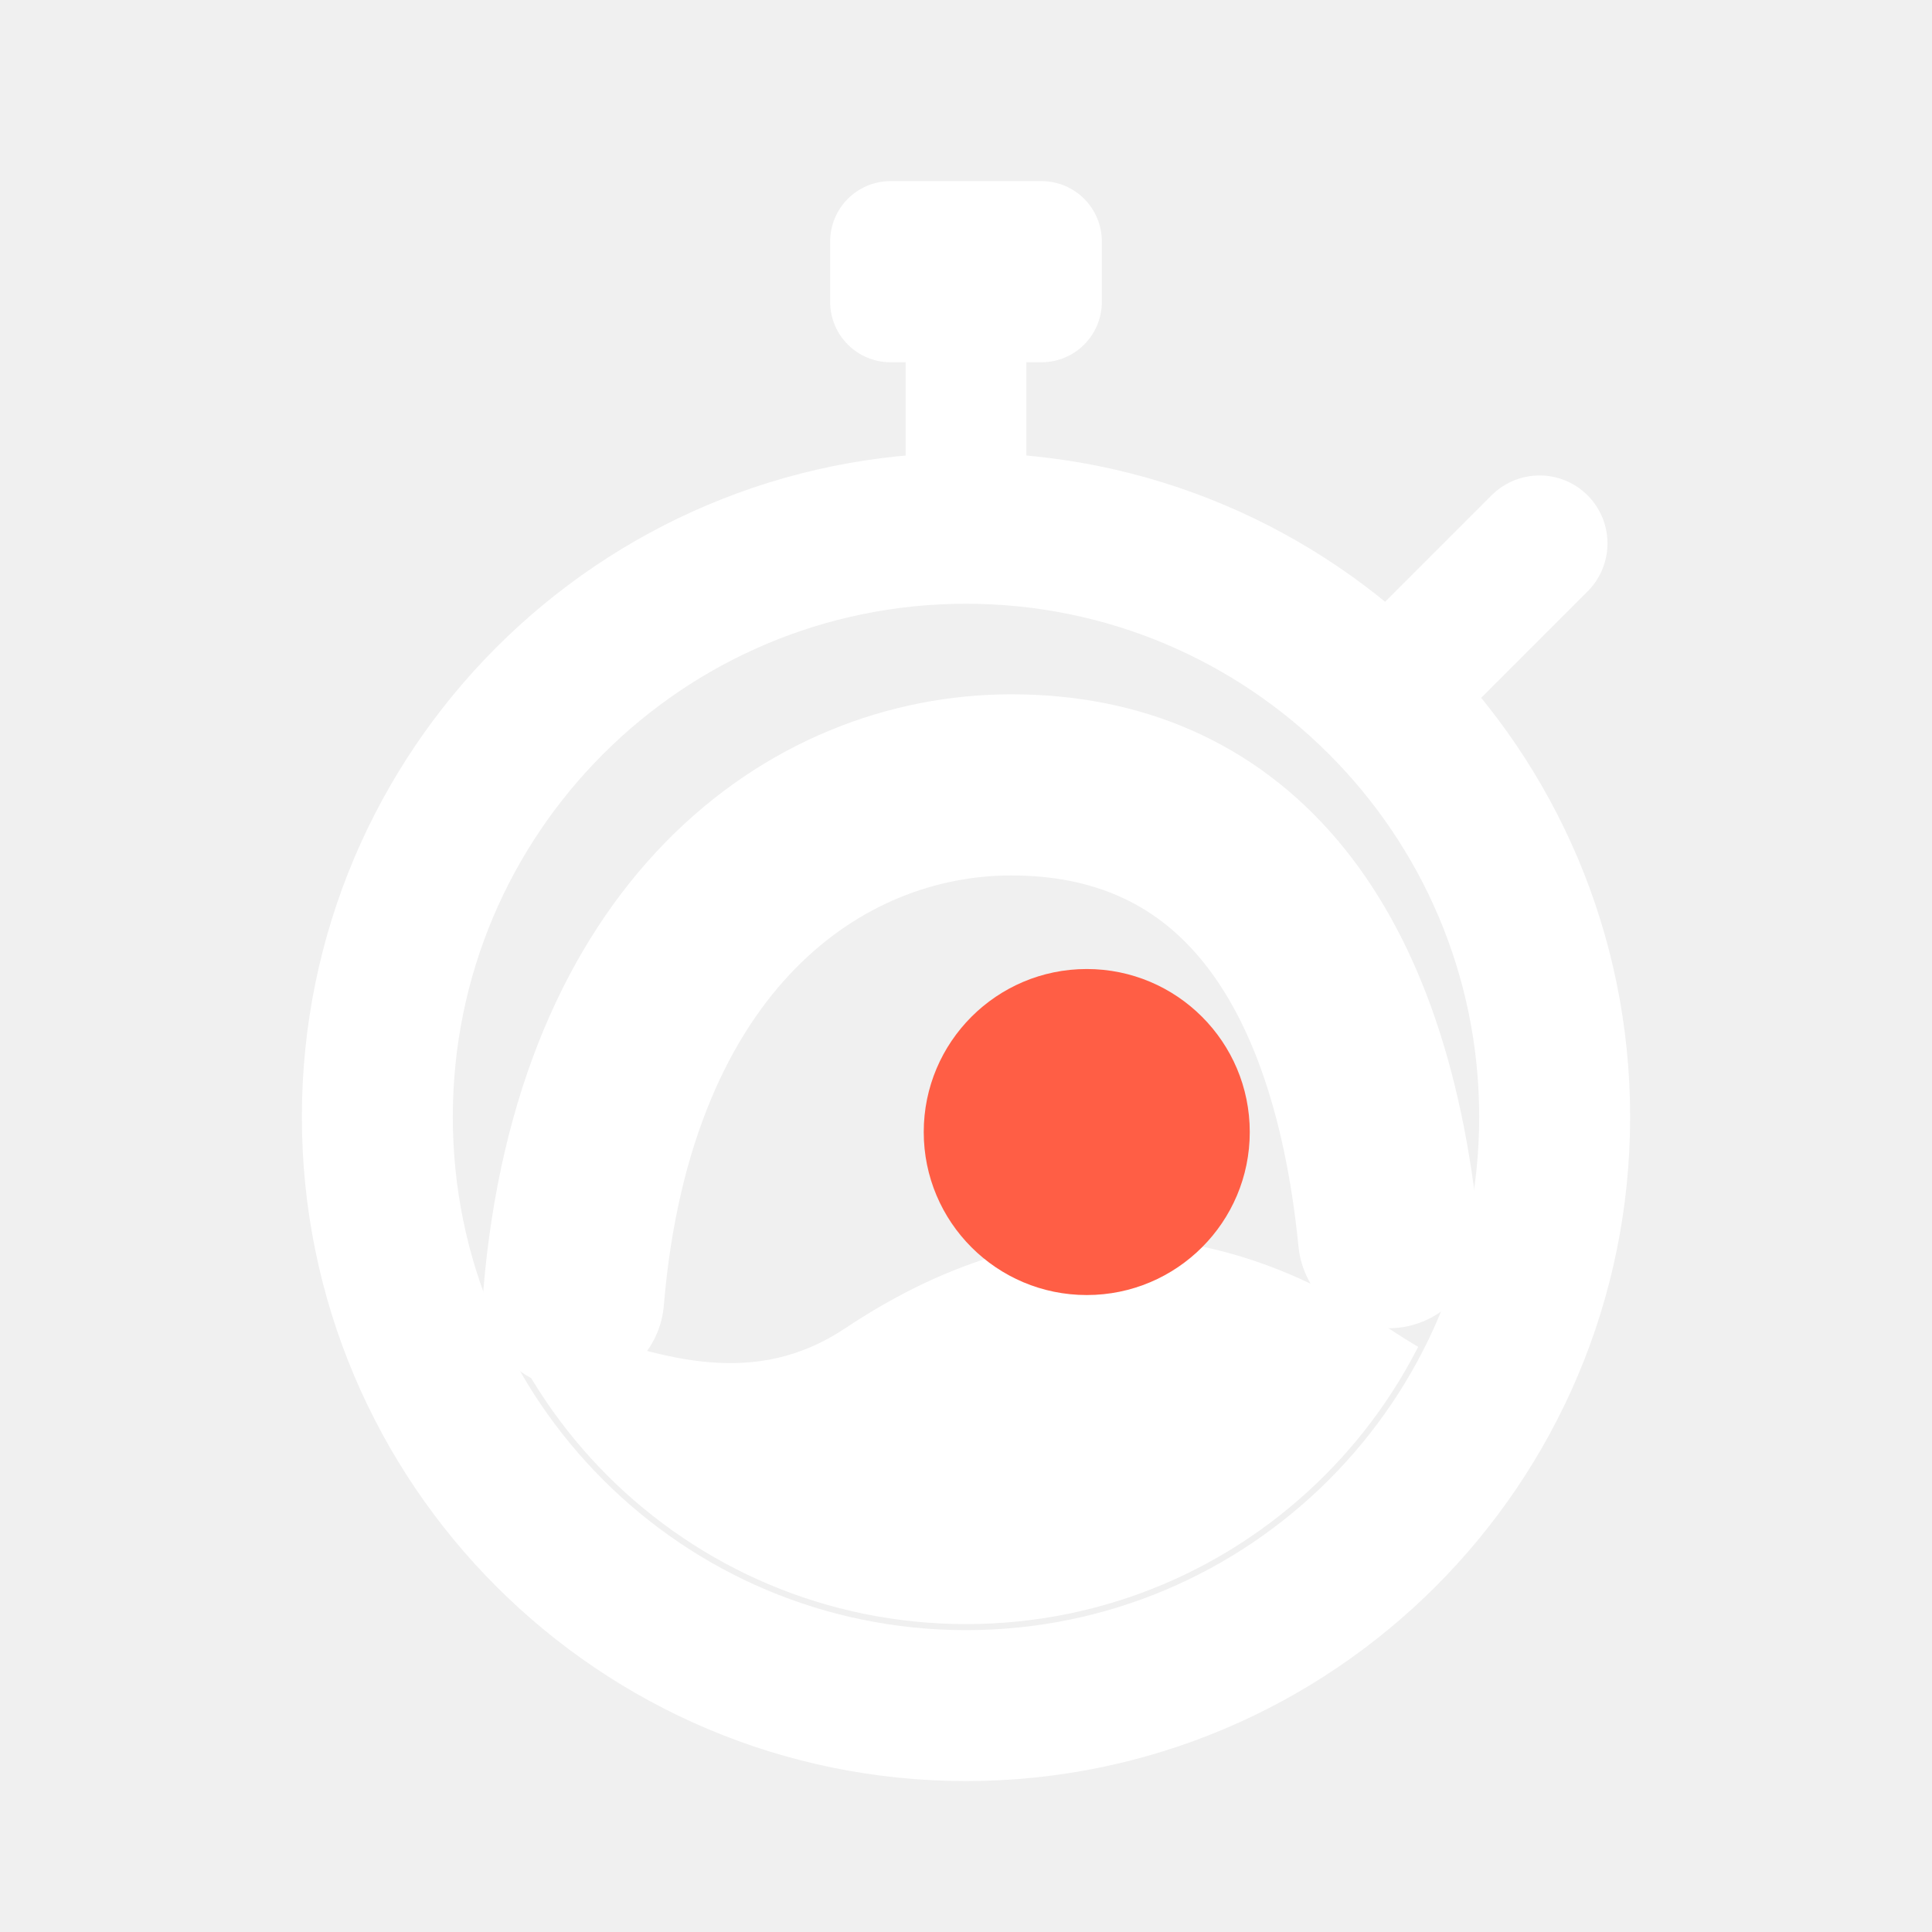
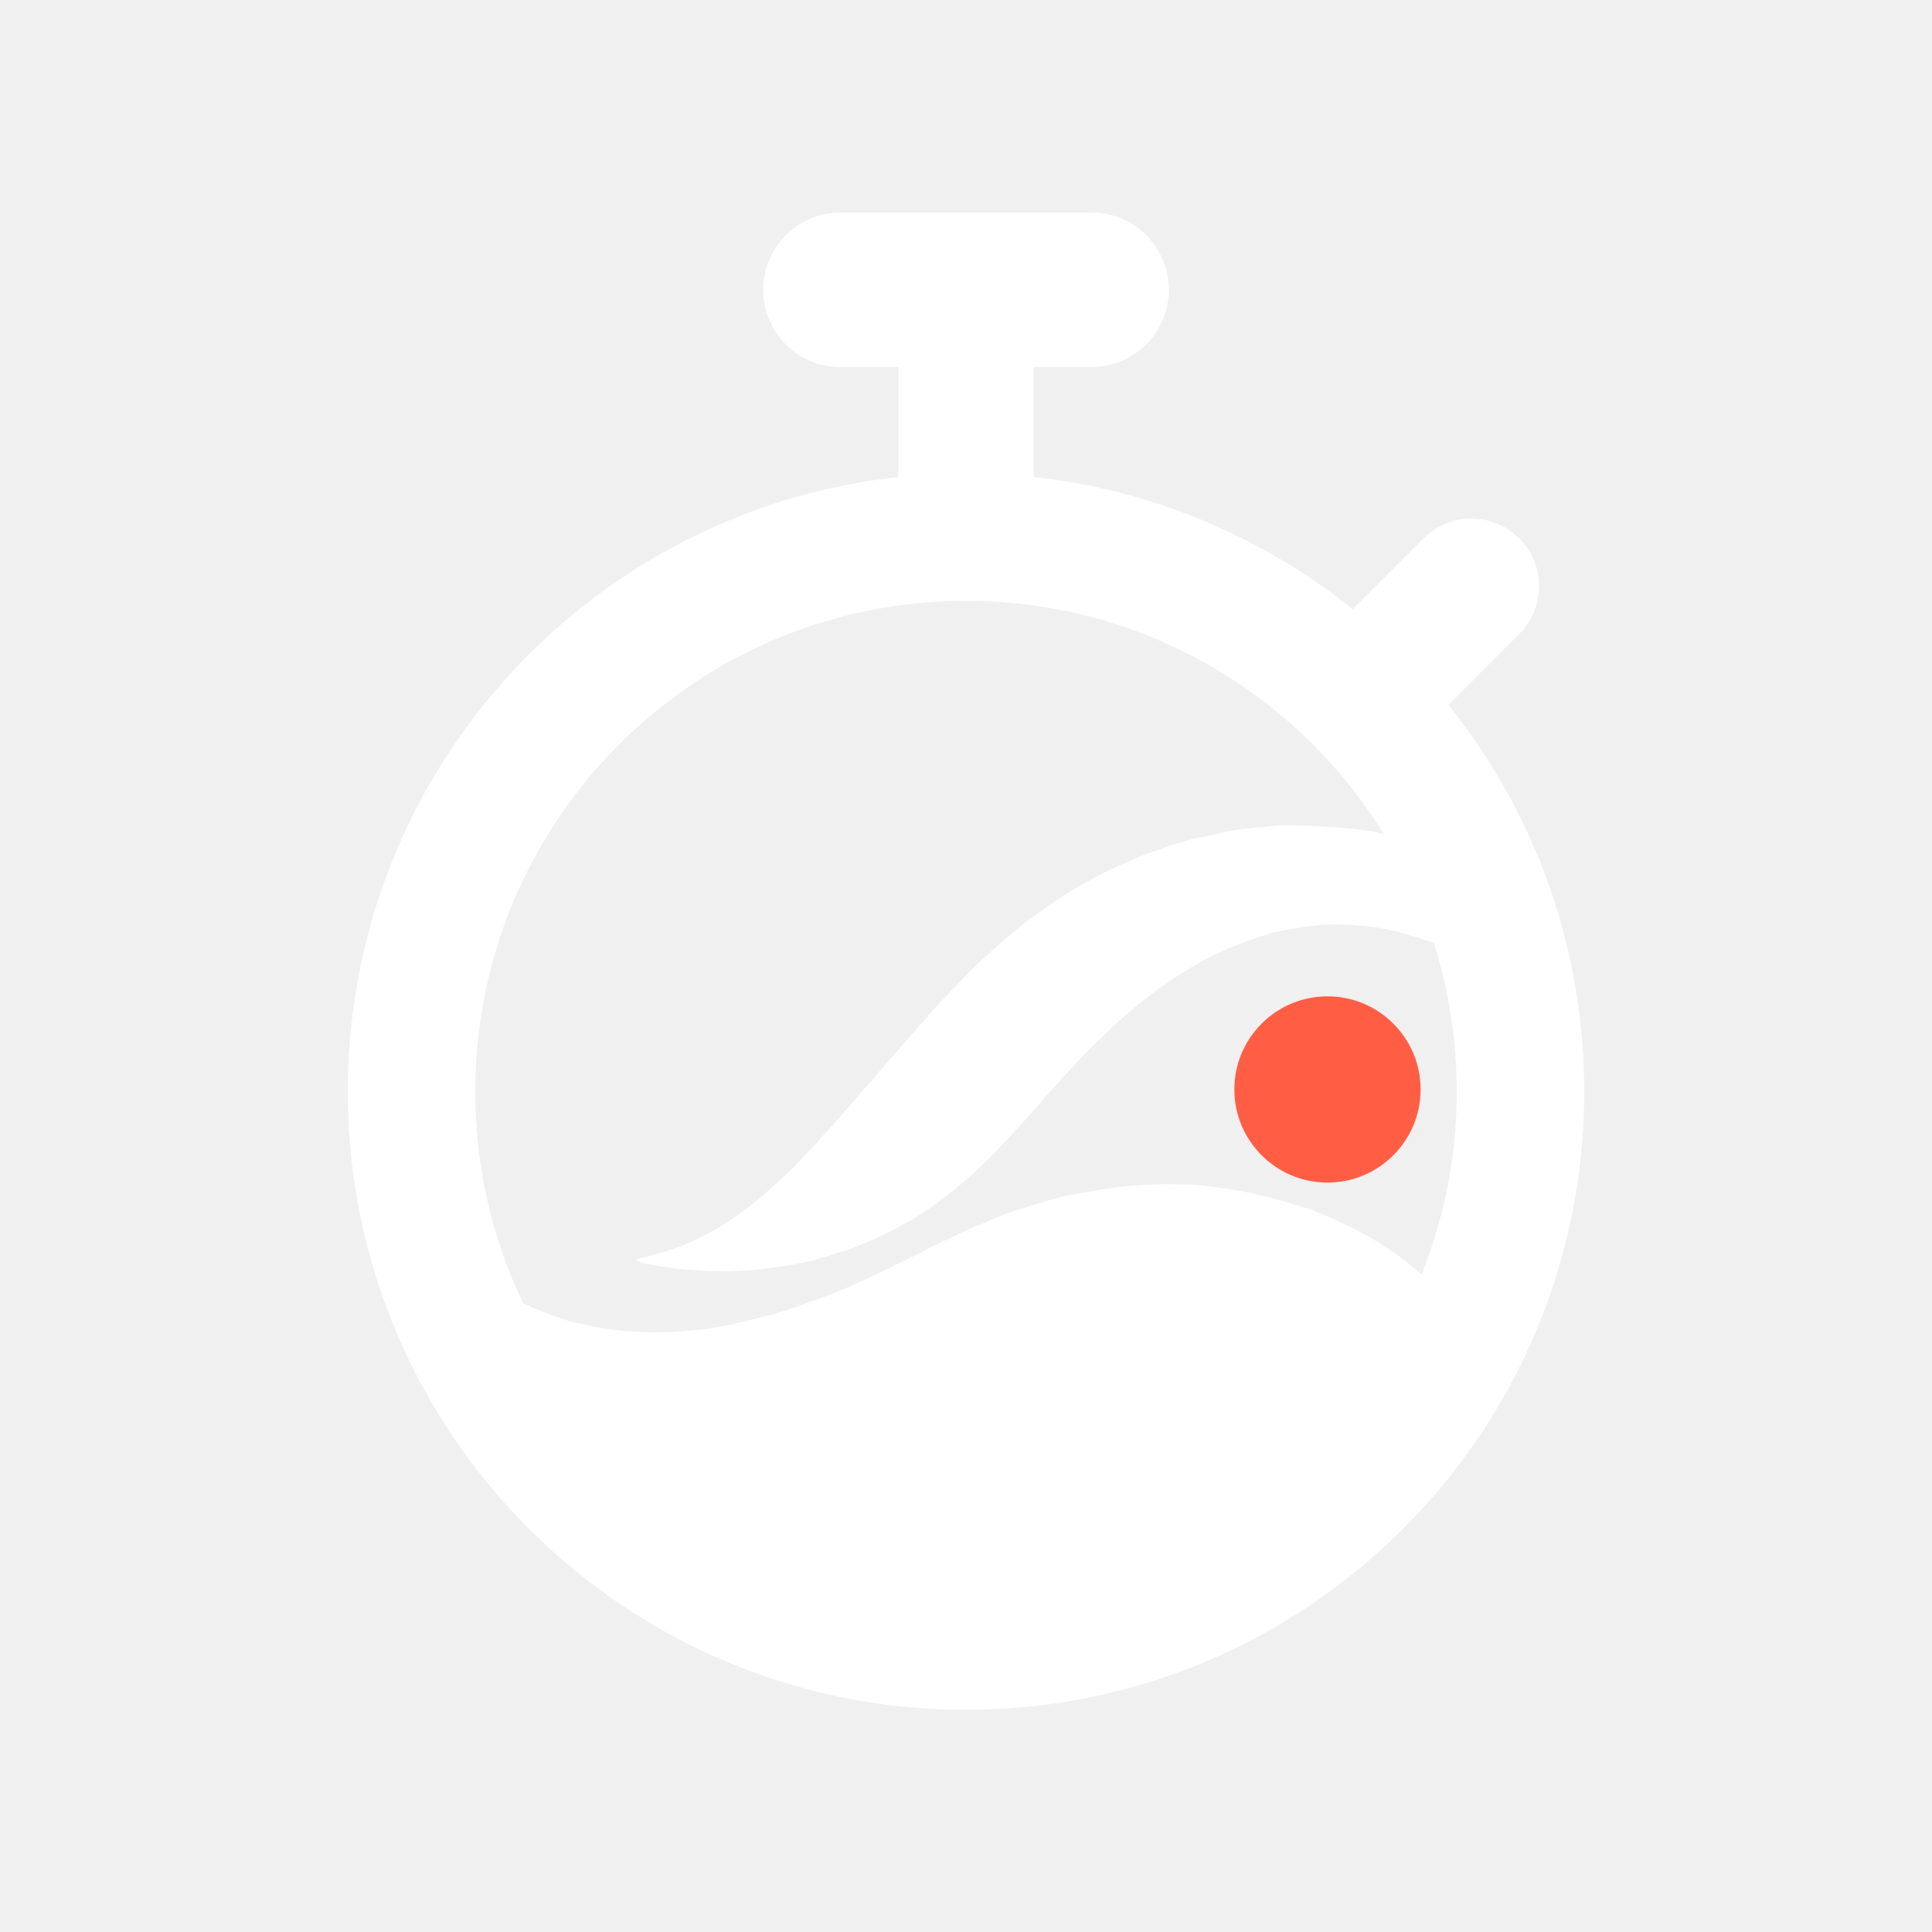
<svg xmlns="http://www.w3.org/2000/svg" viewBox="0 0 64 64" width="64" height="64" role="img" aria-label="Swimcro symbol, reversed">
  <g transform="translate(0 0) scale(1.0)">
-     <defs>
+     <g transform="scale(0.64)">
+       <line x1="50" y1="25.5" x2="50" y2="17.5" stroke="#FFFFFF" stroke-width="7" stroke-linecap="round" />
+       <line x1="43.5" y1="15" x2="56.5" y2="15" stroke="#FFFFFF" stroke-width="8" stroke-linecap="round" />
+       <line x1="72.27" y1="34.23" x2="76.16" y2="30.34" stroke="#FFFFFF" stroke-width="7" stroke-linecap="round" />
+       <circle cx="50" cy="56.5" r="28.7" fill="none" stroke="#FFFFFF" stroke-width="6.6" />
      <clipPath id="cs">
-         <circle cx="32" cy="37" r="16.8" />
+         <circle cx="50" cy="56.5" r="25.9" />
      </clipPath>
-     </defs>
-     <rect x="27.5" y="6" width="9" height="6" rx="2" fill="#FFFFFF" />
-     <path d="M32 12 V16" stroke="#FFFFFF" stroke-width="4" stroke-linecap="round" />
-     <path d="M47.5 21.5 L51 18" stroke="#FFFFFF" stroke-width="4.5" stroke-linecap="round" />
-     <circle cx="32" cy="37" r="19.5" fill="none" stroke="#FFFFFF" stroke-width="5" />
-     <path clip-path="url(#cs)" d="M10 44 C16 40 22 48 28 44 S40 40 46 44 S58 48 62 44 V64 H10Z" fill="#FFFFFF" />
-     <path d="M19 43 C20 31 27 26 33.5 26 C40.5 26 45 31 46 41" fill="none" stroke="#FFFFFF" stroke-width="6" stroke-linecap="round" />
-     <circle cx="36" cy="37.5" r="5.4" fill="#FF5E45" />
+       <path d="M20.6 68.77 L21.04 68.77 L21.44 68.79 L21.83 68.88 L22.23 68.9 L22.62 68.99 L23.01 69.08 L23.4 69.23 L23.79 69.39 L24.18 69.48 L24.57 69.57 L24.96 69.79 L25.34 70.01 L25.73 70.16 L26.12 70.38 L26.51 70.54 L26.9 70.62 L27.29 70.78 L27.68 70.93 L28.07 71.02 L28.46 71.18 L28.85 71.26 L29.24 71.42 L29.63 71.44 L30.03 71.46 L30.42 71.62 L30.82 71.64 L31.21 71.73 L31.6 71.75 L32 71.77 L32.4 71.8 L32.79 71.82 L33.19 71.84 L33.59 71.86 L33.98 71.82 L34.38 71.77 L34.78 71.8 L35.18 71.75 L35.58 71.71 L35.98 71.73 L36.38 71.69 L36.78 71.64 L37.18 71.54 L37.58 71.43 L37.98 71.38 L38.38 71.34 L38.78 71.29 L39.19 71.18 L39.59 71.08 L39.99 70.97 L40.4 70.86 L40.8 70.68 L41.21 70.57 L41.61 70.46 L42.02 70.35 L42.42 70.18 L42.83 70.07 L43.23 69.96 L43.64 69.71 L44.04 69.6 L44.46 69.36 L44.86 69.19 L45.27 69.08 L45.68 68.84 L46.08 68.66 L46.49 68.48 L46.9 68.31 L47.31 68.07 L47.72 67.89 L48.13 67.72 L48.54 67.47 L48.94 67.3 L49.35 67.12 L49.76 66.88 L50.17 66.77 L50.57 66.59 L50.98 66.35 L51.39 66.18 L51.8 66 L52.2 65.89 L52.61 65.72 L53.01 65.61 L53.42 65.43 L53.83 65.26 L54.23 65.15 L54.64 64.97 L55.04 64.86 L55.44 64.82 L55.85 64.64 L56.25 64.53 L56.65 64.49 L57.06 64.38 L57.46 64.27 L57.86 64.16 L58.27 64.05 L58.67 64 L59.07 63.9 L59.47 63.85 L59.87 63.87 L60.27 63.83 L60.67 63.79 L61.07 63.68 L61.47 63.63 L61.87 63.66 L62.26 63.68 L62.66 63.7 L63.06 63.66 L63.45 63.68 L63.85 63.7 L64.25 63.72 L64.64 63.81 L65.03 63.83 L65.43 63.92 L65.82 63.94 L66.22 64.03 L66.61 64.12 L67 64.14 L67.4 64.23 L67.79 64.32 L68.18 64.48 L68.57 64.56 L68.96 64.72 L69.35 64.81 L69.74 65.03 L70.12 65.18 L70.52 65.27 L70.9 65.49 L71.29 65.64 L71.68 65.86 L72.06 66.09 L72.45 66.31 L72.83 66.59 L73.21 66.81 L73.6 67.03 L73.98 67.32 L74.36 67.61 L74.74 67.96 L75.11 68.31 L75.49 68.66 L75.87 69.08 L76.24 69.57 L77.74 71.57 L79.4 75.57 L79.4 100 L20.6 100 Z" fill="#FFFFFF" clip-path="url(#cs)" />
+       <g transform="matrix(0.13204 0.00745 -0.00745 0.13204 20.001 26.191)">
+         <path d="M123.25 361.49 C130.37 360.99 134.94 360.45 144.5 358.97 C149.13 358.25 151.13 357.87 156 356.75 C157.17 356.48 158.91 356.13 159.88 355.97 C161.58 355.69 164.59 354.94 169.12 353.67 C170.36 353.32 173.51 352.28 176.12 351.37 C178.74 350.45 181.38 349.56 182 349.39 C184.69 348.63 191.52 345.91 196.12 343.75 C197.36 343.17 198.98 342.49 199.71 342.23 C200.45 341.97 201.69 341.41 202.46 340.99 C203.24 340.57 205.28 339.6 207 338.83 C208.72 338.05 210.52 337.18 211 336.87 C211.48 336.57 212.75 335.92 213.81 335.43 C214.87 334.94 216.76 333.97 217.99 333.27 C219.23 332.57 220.36 332 220.51 332 C220.66 332 221.59 331.53 222.58 330.95 C223.57 330.37 225.5 329.32 226.88 328.62 C228.25 327.91 231.4 326.22 233.88 324.87 C236.35 323.51 238.82 322.18 239.38 321.91 C239.93 321.63 242.12 320.46 244.25 319.29 C254 313.94 278.29 301.95 281.02 301.13 C281.72 300.92 286.43 298.9 289.5 297.5 C292.53 296.12 293.36 295.79 295.75 295.01 C296.92 294.62 298.77 293.94 299.88 293.5 C300.98 293.05 302.27 292.54 302.75 292.37 C304.05 291.91 306.03 291.19 309.25 290.01 C310.83 289.43 313.14 288.7 314.38 288.38 C315.61 288.06 317.64 287.5 318.88 287.12 C320.11 286.75 321.91 286.25 322.88 286 C323.84 285.75 324.91 285.43 325.25 285.3 C325.59 285.17 326.44 284.99 327.12 284.89 C327.81 284.8 328.94 284.56 329.62 284.37 C332.46 283.57 342.17 281.9 346.25 281.51 C358.62 280.34 375.36 280.67 383.62 282.25 C384.31 282.38 386.45 282.78 388.38 283.13 C393.93 284.13 397.22 284.95 403.88 286.96 C405.66 287.5 407.93 288.18 408.92 288.47 C409.9 288.76 411.47 289.35 412.42 289.77 C413.36 290.19 415.14 290.94 416.37 291.42 C421.34 293.37 426.21 295.72 431.21 298.6 C432.91 299.58 434.95 300.73 435.74 301.16 C437.48 302.1 441.28 304.63 443.45 306.29 C446.26 308.44 446.6 307.74 444.61 303.88 C438.95 292.93 428.75 282.06 416 273.41 C414.42 272.34 412.51 271.01 411.75 270.47 C410.99 269.93 409.36 268.97 408.12 268.33 C406.89 267.7 405.43 266.88 404.88 266.5 C403.45 265.52 395.13 261.41 393.5 260.87 C392.74 260.62 390.89 259.86 389.38 259.18 C386.33 257.82 378.21 254.89 375.88 254.32 C371.17 253.17 366.15 251.98 364.62 251.65 C363.66 251.45 361.81 251.04 360.5 250.76 C356.8 249.94 347.46 248.56 343.74 248.27 C341.89 248.13 338.69 247.89 336.63 247.73 C325.94 246.9 308.41 248.27 296.4 250.89 C289.97 252.28 286.71 253.03 285.5 253.39 C284.88 253.57 283.7 253.84 282.88 253.99 C280.58 254.39 270.36 257.9 265 260.13 C264.24 260.44 262.85 260.94 261.9 261.24 C260.95 261.53 259.15 262.26 257.9 262.86 C256.65 263.45 254.69 264.36 253.54 264.87 C252.39 265.38 250.93 266.13 250.28 266.53 C249.63 266.93 248.26 267.58 247.24 267.96 C245.55 268.59 241.63 270.63 238 272.76 C237.24 273.2 234.94 274.46 232.88 275.56 C230.81 276.66 228.56 277.93 227.88 278.38 C227.19 278.83 224.86 280.19 222.7 281.41 C217.13 284.56 212.02 287.43 211 287.99 C210.52 288.25 209.11 289.02 207.88 289.7 C206.64 290.38 204.22 291.67 202.5 292.56 C200.78 293.45 199.04 294.36 198.62 294.58 C195.61 296.18 184.52 301.25 184.02 301.25 C183.86 301.25 183.3 301.47 182.78 301.74 C179.74 303.28 168.65 307.58 166.62 307.99 C165.8 308.16 164.1 308.68 162.84 309.15 C158.05 310.93 144.5 314.51 141.22 314.86 C140.34 314.96 138.28 315.25 136.62 315.51 C123.18 317.64 107.99 317.68 96.38 315.63 C95.28 315.44 93.42 315.15 92.25 314.99 C89.76 314.65 87.64 314.1 80.75 311.99 C77.58 311.02 75.7 310.36 72.29 309.02 C70.88 308.46 69.55 308 69.35 308 C68.89 308 67.03 307.22 61.5 304.7 C53.59 301.1 51.28 300.53 45.8 300.84 C41.96 301.05 41.14 301.26 37.83 302.89 C32.41 305.57 29.06 309.34 27.1 314.99 C25.56 319.45 25.63 323.2 27.36 328.23 C28.44 331.39 29.13 332.71 31.02 335.26 C35.41 341.18 41.95 346.01 51.62 350.46 C56.85 352.87 57.8 353.28 59.25 353.77 C60.01 354.02 61.3 354.47 62.12 354.76 C69.46 357.39 86.54 360.69 96.88 361.47 C100.88 361.77 119.02 361.79 123.25 361.49 Z" fill="#FFFFFF" />
+         <path d="M150.62 291.48 C158.64 290.79 161.94 290.33 167.5 289.12 C168.94 288.8 170.97 288.41 172 288.25 C173.03 288.09 175.11 287.62 176.62 287.2 C178.14 286.79 179.99 286.3 180.75 286.11 C181.51 285.92 182.52 285.61 183 285.41 C183.48 285.21 184.89 284.74 186.12 284.35 C187.36 283.97 189.33 283.27 190.5 282.8 C191.67 282.33 193.36 281.69 194.25 281.38 C199.35 279.6 211.25 273.62 216.1 270.41 C217.21 269.67 218.8 268.69 219.62 268.24 C220.45 267.78 221.74 266.93 222.5 266.34 C223.26 265.74 225.33 264.18 227.11 262.86 C235.66 256.53 245.67 246.82 254.63 236.16 C257.04 233.3 257.75 232.43 260.05 229.52 C260.64 228.78 261.8 227.37 262.63 226.4 C263.46 225.42 264.78 223.78 265.57 222.75 C267.59 220.11 271.24 215.5 274.39 211.62 C275.28 210.53 276.37 209.12 276.82 208.51 C277.26 207.89 278.14 206.82 278.77 206.13 C279.39 205.44 280.35 204.31 280.89 203.62 C284.57 198.95 292.81 189.88 298.74 184 C305.14 177.64 310.21 173.19 316.92 168.06 C321.03 164.91 329.39 159.25 330.88 158.61 C331.29 158.43 332.69 157.66 334 156.88 C336.53 155.39 340.48 153.41 342.11 152.84 C342.66 152.64 343.6 152.21 344.22 151.86 C344.83 151.52 346.52 150.78 347.98 150.22 C349.43 149.66 351.24 148.93 352 148.61 C354.1 147.72 358.7 146.28 360.38 145.99 C361.2 145.84 363.39 145.33 365.25 144.85 C367.11 144.37 369.75 143.82 371.12 143.61 C372.5 143.41 374.45 143.13 375.45 142.98 C380.27 142.29 392.11 142.3 397.5 143 C401.59 143.53 404.25 143.99 406.88 144.62 C408.39 144.98 410.52 145.45 411.62 145.67 C414.09 146.15 418.79 147.48 421.12 148.37 C422.09 148.73 423.55 149.26 424.38 149.54 C425.2 149.82 427.42 150.71 429.3 151.52 C431.19 152.34 432.85 153 433 153 C433.15 153 433.69 153.22 434.2 153.49 C434.71 153.76 436.31 154.5 437.75 155.14 C439.19 155.78 441.33 156.73 442.5 157.25 C445.21 158.45 448.11 159.04 451.47 159.07 C456.29 159.12 458.37 158.33 461.25 155.36 C467.8 148.6 465.95 138.88 456.47 130.21 C452.44 126.53 443.9 121.09 438.25 118.6 C436.94 118.03 434.86 117.05 433.62 116.43 C432.39 115.81 431.09 115.23 430.75 115.13 C430.08 114.95 428.94 114.53 425.38 113.15 C424.14 112.67 422 111.98 420.62 111.61 C417.79 110.84 414.94 110.03 412.38 109.25 C408.59 108.11 396.73 105.96 390.25 105.25 C381.06 104.24 359.96 104.38 353.5 105.5 C352.74 105.64 350.89 105.91 349.38 106.12 C344.05 106.84 338.95 107.81 335.5 108.75 C334.61 108.99 332.75 109.5 331.38 109.87 C330 110.24 328.37 110.7 327.75 110.89 C327.13 111.08 325.61 111.48 324.38 111.77 C323.14 112.06 321.45 112.58 320.62 112.92 C319.8 113.26 317.83 113.97 316.25 114.49 C314.67 115.02 312.02 116.06 310.38 116.81 C308.73 117.57 306.77 118.38 306.04 118.62 C304.37 119.17 292.73 125.04 288.38 127.54 C283.42 130.38 274.84 135.93 273.38 137.24 C273.1 137.49 272.03 138.26 271 138.95 C269.97 139.64 267.76 141.32 266.1 142.69 C264.43 144.06 262.46 145.63 261.72 146.18 C260.97 146.73 259.47 148.02 258.37 149.04 C257.27 150.06 255.31 151.86 254 153.03 C249.77 156.85 238.51 168.39 236.98 170.47 C236.62 170.97 235.11 172.72 233.64 174.38 C232.16 176.03 230.51 177.94 229.98 178.62 C229.44 179.31 227.82 181.28 226.37 183 C224.93 184.72 223.38 186.62 222.93 187.22 C222.49 187.83 221.17 189.51 220 190.95 C218.83 192.39 217.22 194.43 216.42 195.47 C215.62 196.52 214.49 197.97 213.92 198.7 C213.34 199.43 212.03 201.14 211 202.51 C209.97 203.87 208.26 206.05 207.2 207.34 C206.14 208.63 204.75 210.46 204.11 211.41 C203.47 212.35 202.59 213.52 202.15 214 C200.89 215.39 199.44 217.22 198.01 219.23 C197.28 220.26 195.21 222.96 193.4 225.23 C191.59 227.51 189.93 229.66 189.71 230 C189.49 230.34 188.08 232.07 186.59 233.83 C185.1 235.59 183.45 237.61 182.94 238.33 C182.42 239.04 181.01 240.77 179.81 242.18 C178.61 243.58 176.2 246.39 174.46 248.43 C168.57 255.3 158.92 264.66 152.72 269.5 C148.46 272.83 146.08 274.56 144.62 275.4 C143.8 275.88 142.14 276.87 140.94 277.61 C136.44 280.38 131.17 282.96 126.62 284.64 C125.39 285.09 123.59 285.76 122.62 286.13 C120.45 286.96 116.26 288.24 115.72 288.25 C115.49 288.25 115.05 288.46 114.73 288.71 C114.16 289.18 114.16 289.18 114.77 289.57 C115.37 289.95 118.13 290.4 124.5 291.14 C131.18 291.93 143.6 292.09 150.62 291.48 Z" fill="#FFFFFF" />
+       </g>
+       <circle cx="68.71" cy="56.39" r="4.82" fill="#FF5E45" />
+     </g>
  </g>
</svg>
